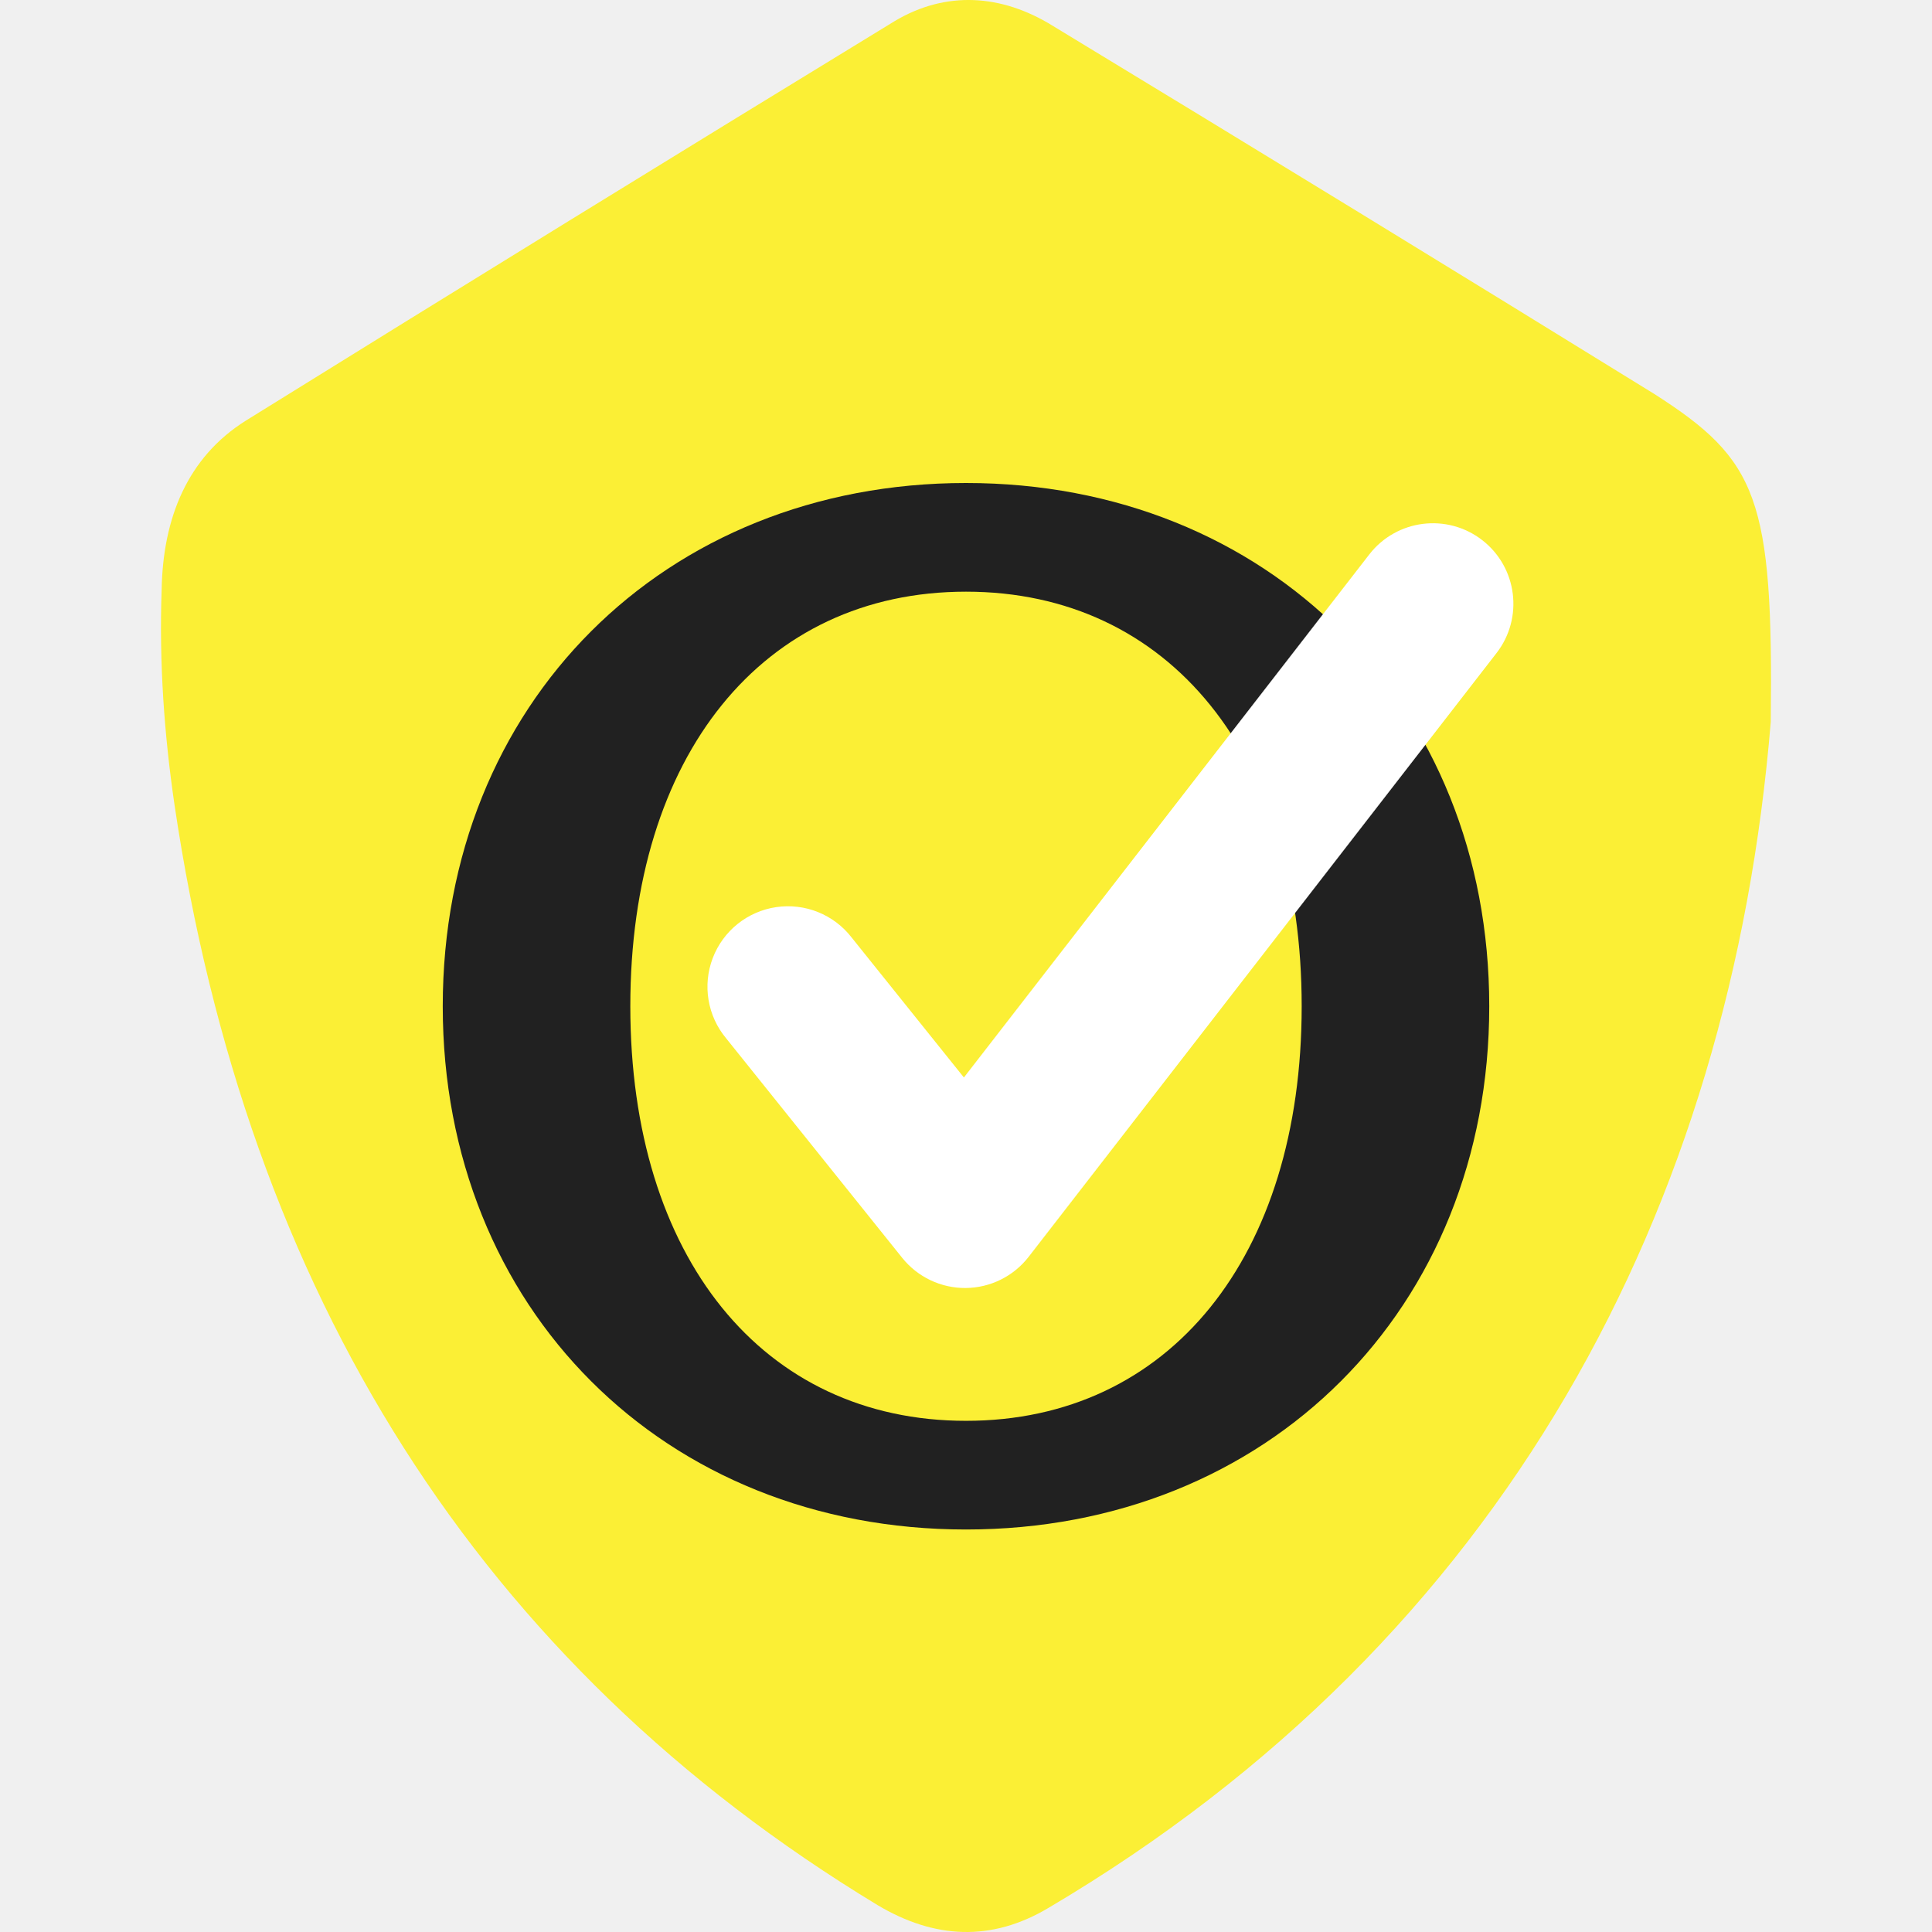
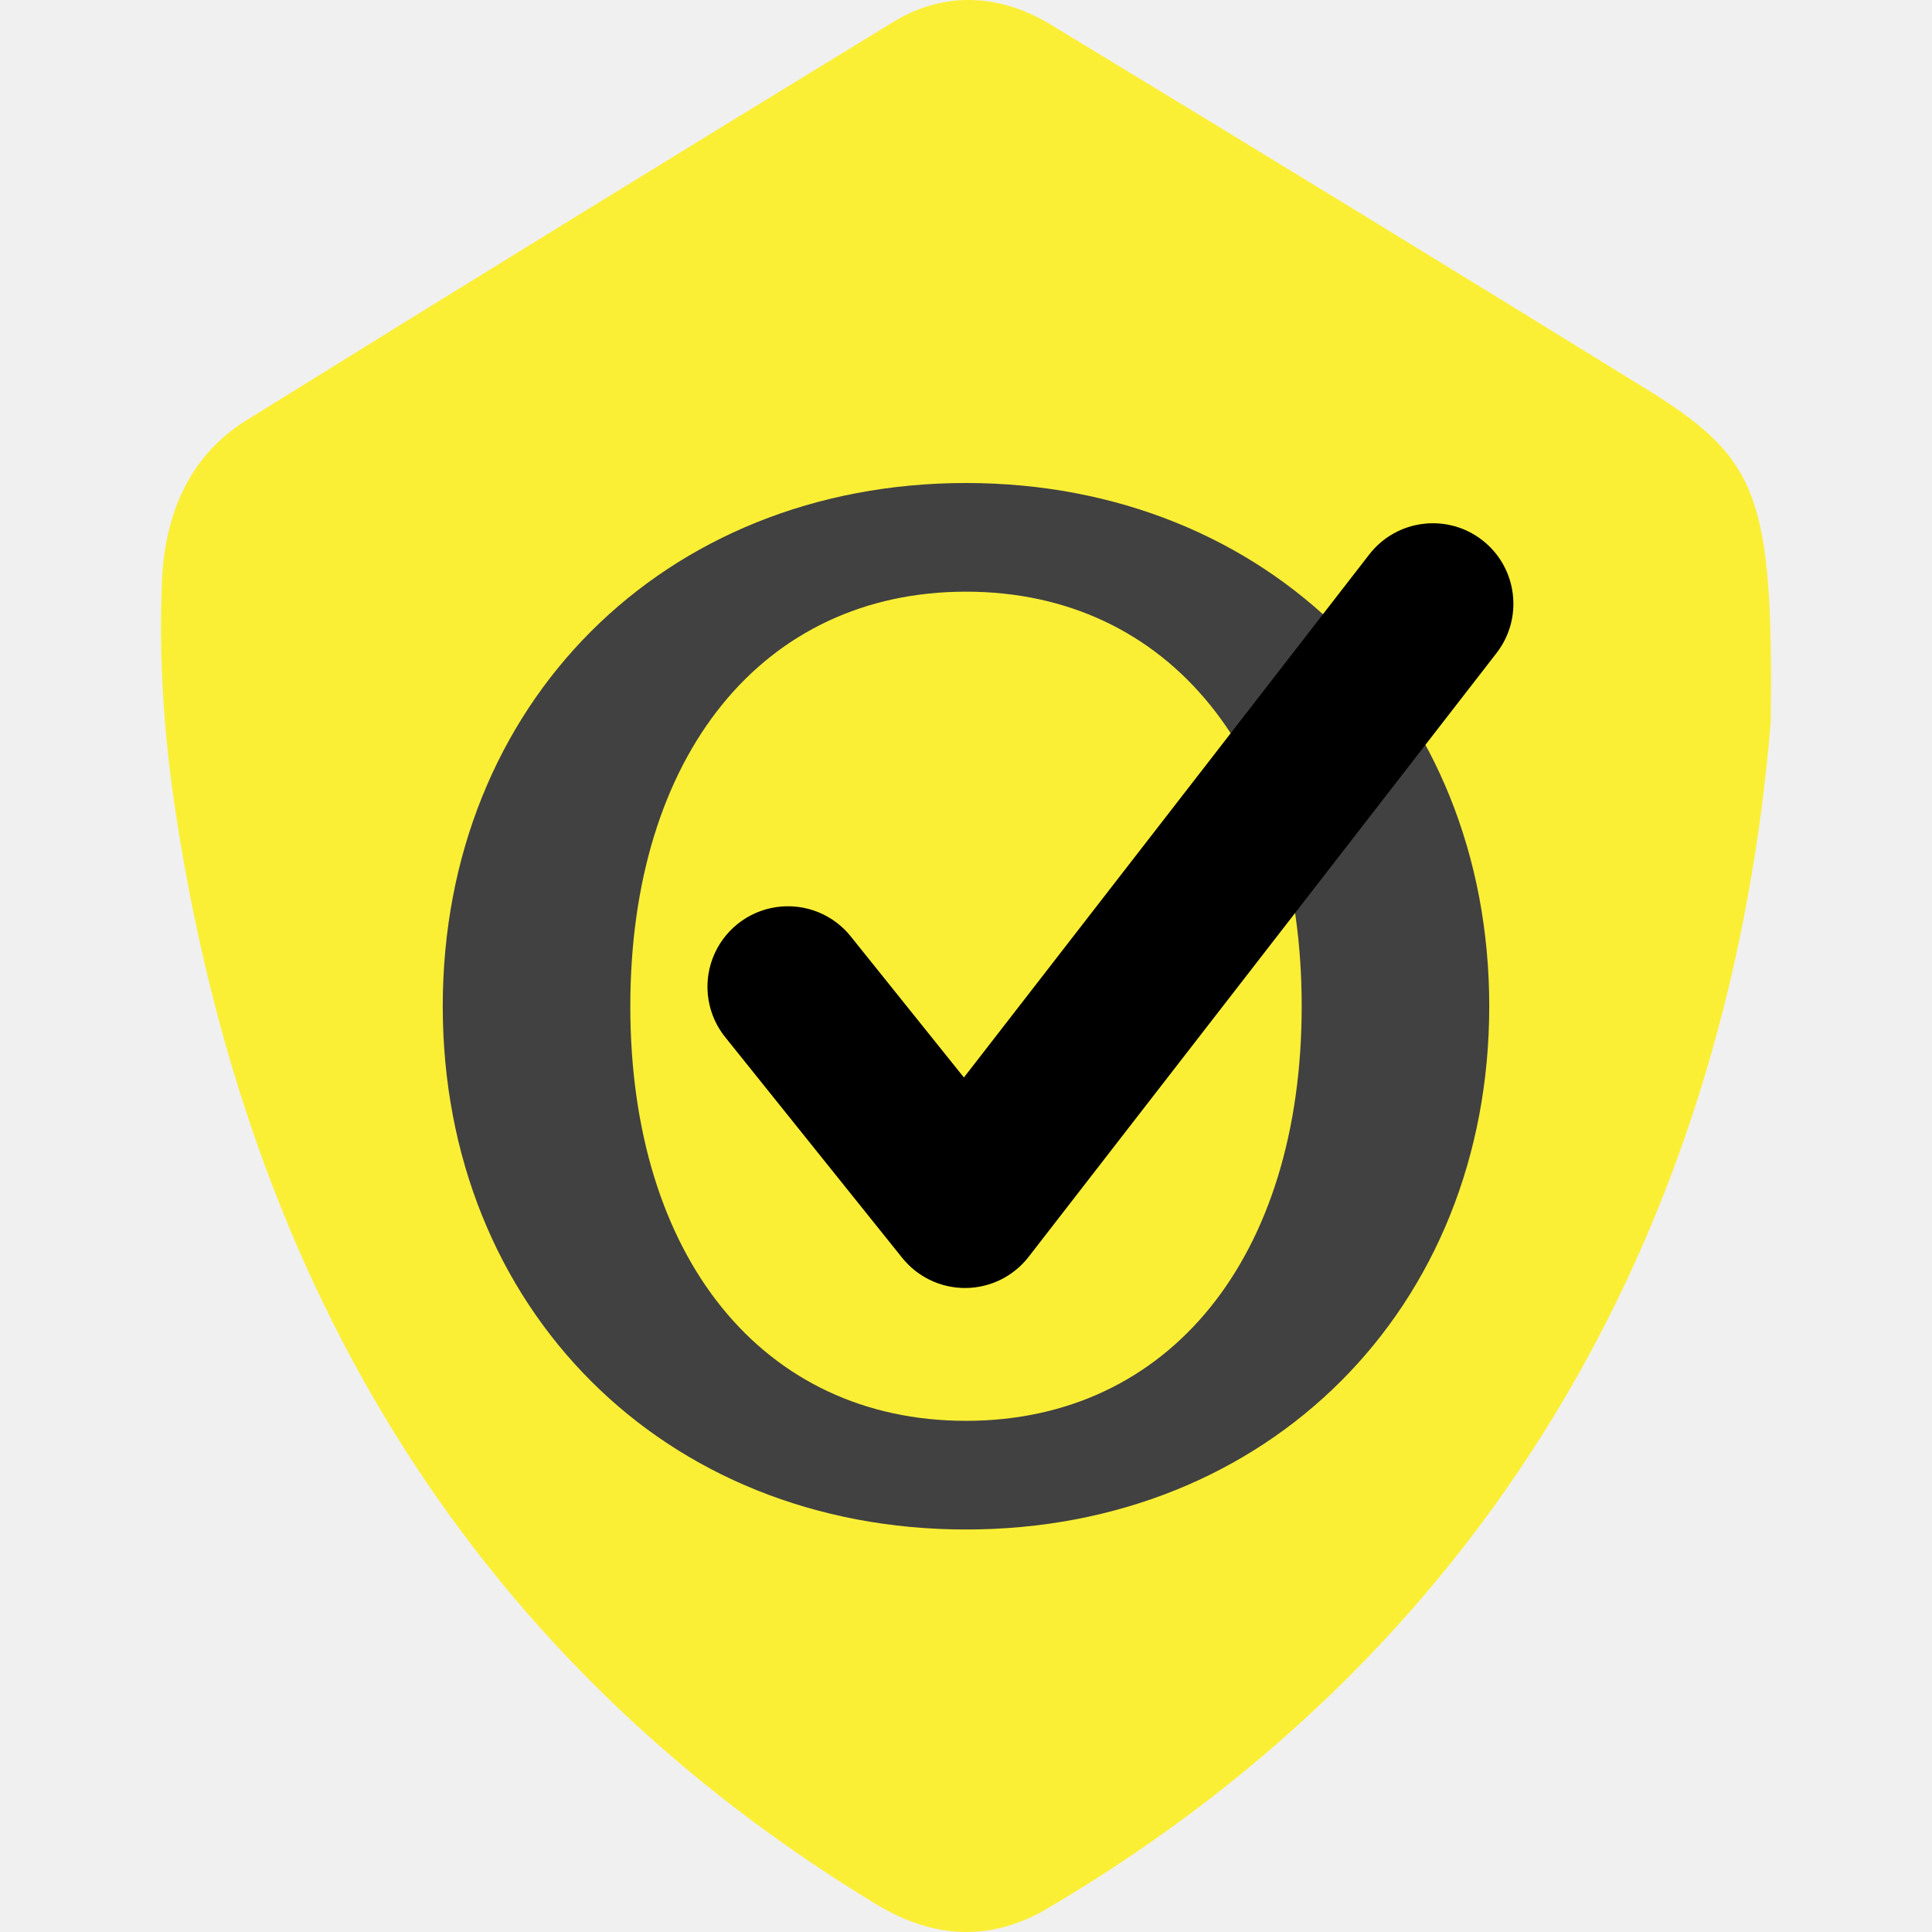
<svg xmlns="http://www.w3.org/2000/svg" viewBox="0 0 24 24" fill="none" class="BLR3ZrvQ8sBFu_QkGL4s" width="16" height="16">
  <path d="M13.022 23.702c5.684-3.356 8.477-8.704 8.975-14.734.032-2.78-.16-3.251-1.445-4.073A1102.988 1102.988 0 0 0 13.07.316c-.626-.385-1.316-.437-1.959-.052a1282.37 1282.37 0 0 0-8.06 4.963c-.722.455-1.027 1.206-1.043 2.098-.032.909.032 1.8.16 2.674.9 6.065 3.774 10.662 8.735 13.668.706.42 1.413.455 2.119.035Z" fill="#fbef35" />
-   <path d="M12 19c3.753 0 6.5-2.747 6.5-6.5S15.753 6 12 6s-6.5 2.747-6.5 6.5S8.247 19 12 19Zm0-1.35c-2.526 0-4.17-2.035-4.17-5.15S9.474 7.35 12 7.35s4.17 2.035 4.17 5.15-1.644 5.15-4.17 5.15Z" fill="#212121" />
-   <path fill-rule="evenodd" clip-rule="evenodd" d="M18.413 6.71a1 1 0 0 1 .177 1.403l-5.812 7.5a1 1 0 0 1-1.57.013L9.02 12.898a1 1 0 1 1 1.56-1.251l1.394 1.738 5.036-6.498a1 1 0 0 1 1.403-.177Z" fill="#fff" />
+   <path d="M12 19c3.753 0 6.5-2.747 6.5-6.5S15.753 6 12 6s-6.5 2.747-6.5 6.5S8.247 19 12 19Zm0-1.35c-2.526 0-4.17-2.035-4.17-5.15S9.474 7.35 12 7.35s4.17 2.035 4.17 5.15-1.644 5.15-4.17 5.15Z" fill="#414141" />
+   <path fill-rule="evenodd" clip-rule="evenodd" d="M18.413 6.71a1 1 0 0 1 .177 1.403l-5.812 7.5a1 1 0 0 1-1.57.013L9.02 12.898a1 1 0 1 1 1.56-1.251l1.394 1.738 5.036-6.498a1 1 0 0 1 1.403-.177Z" fill="#000" />
</svg>
